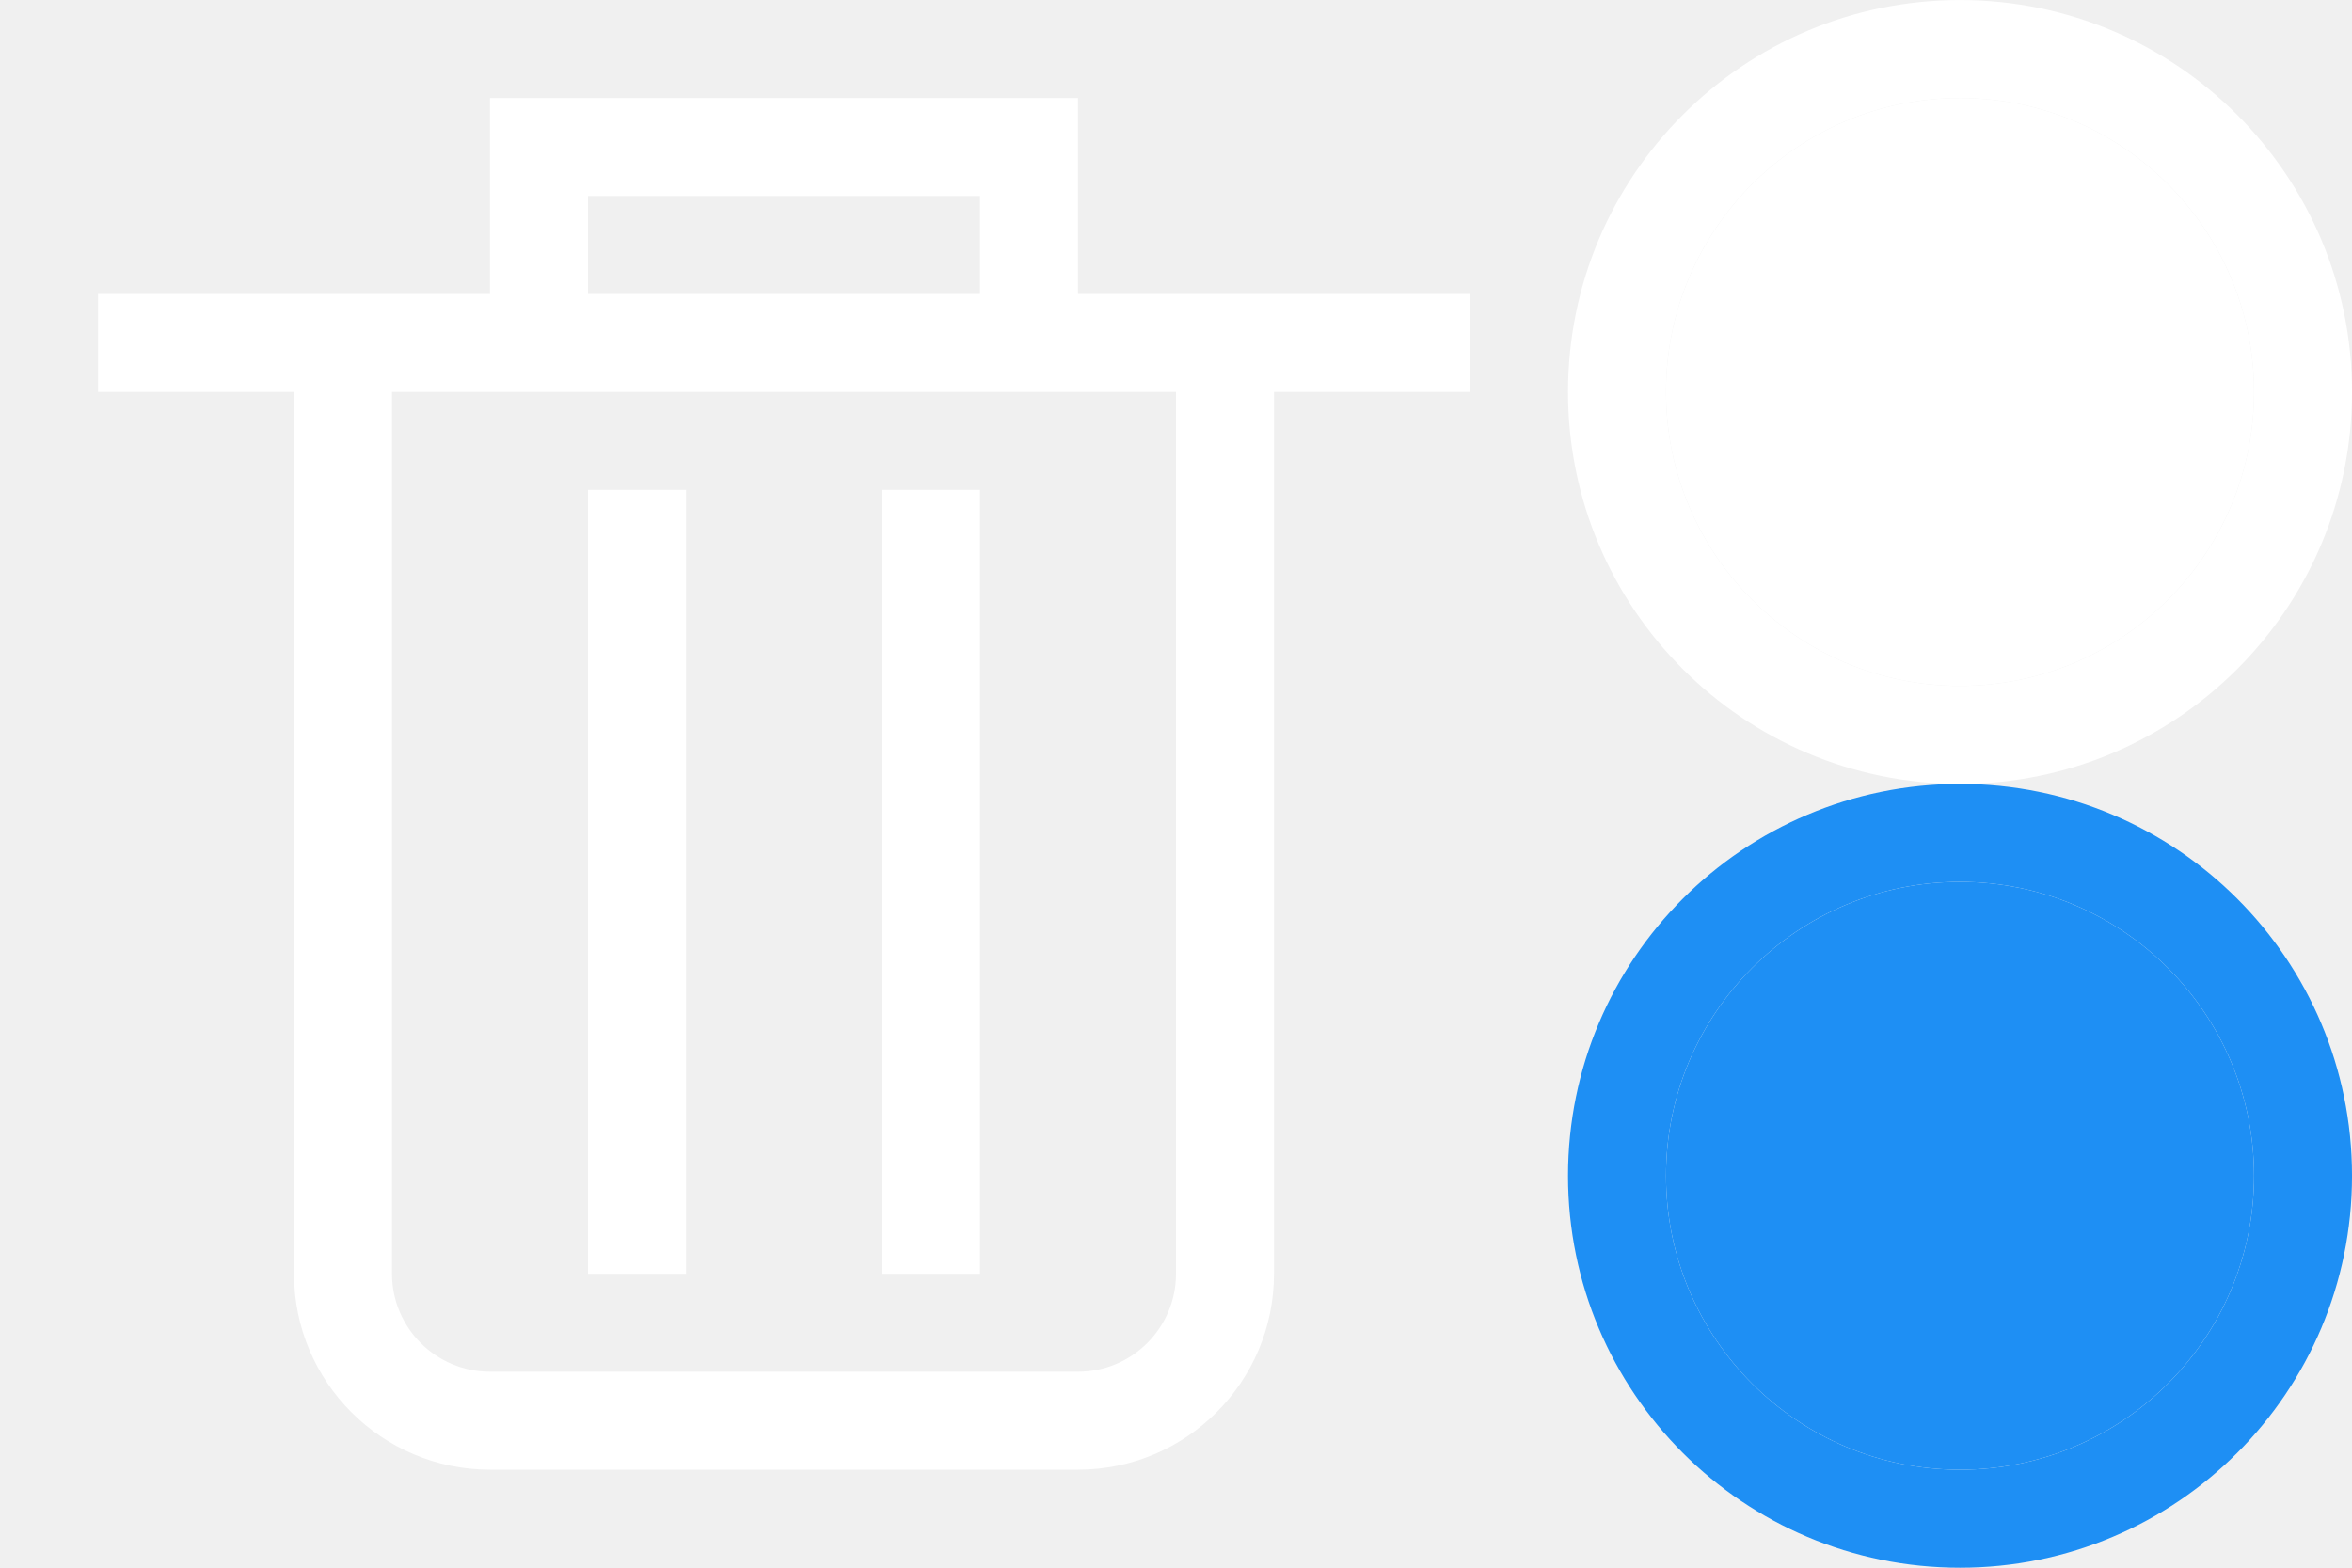
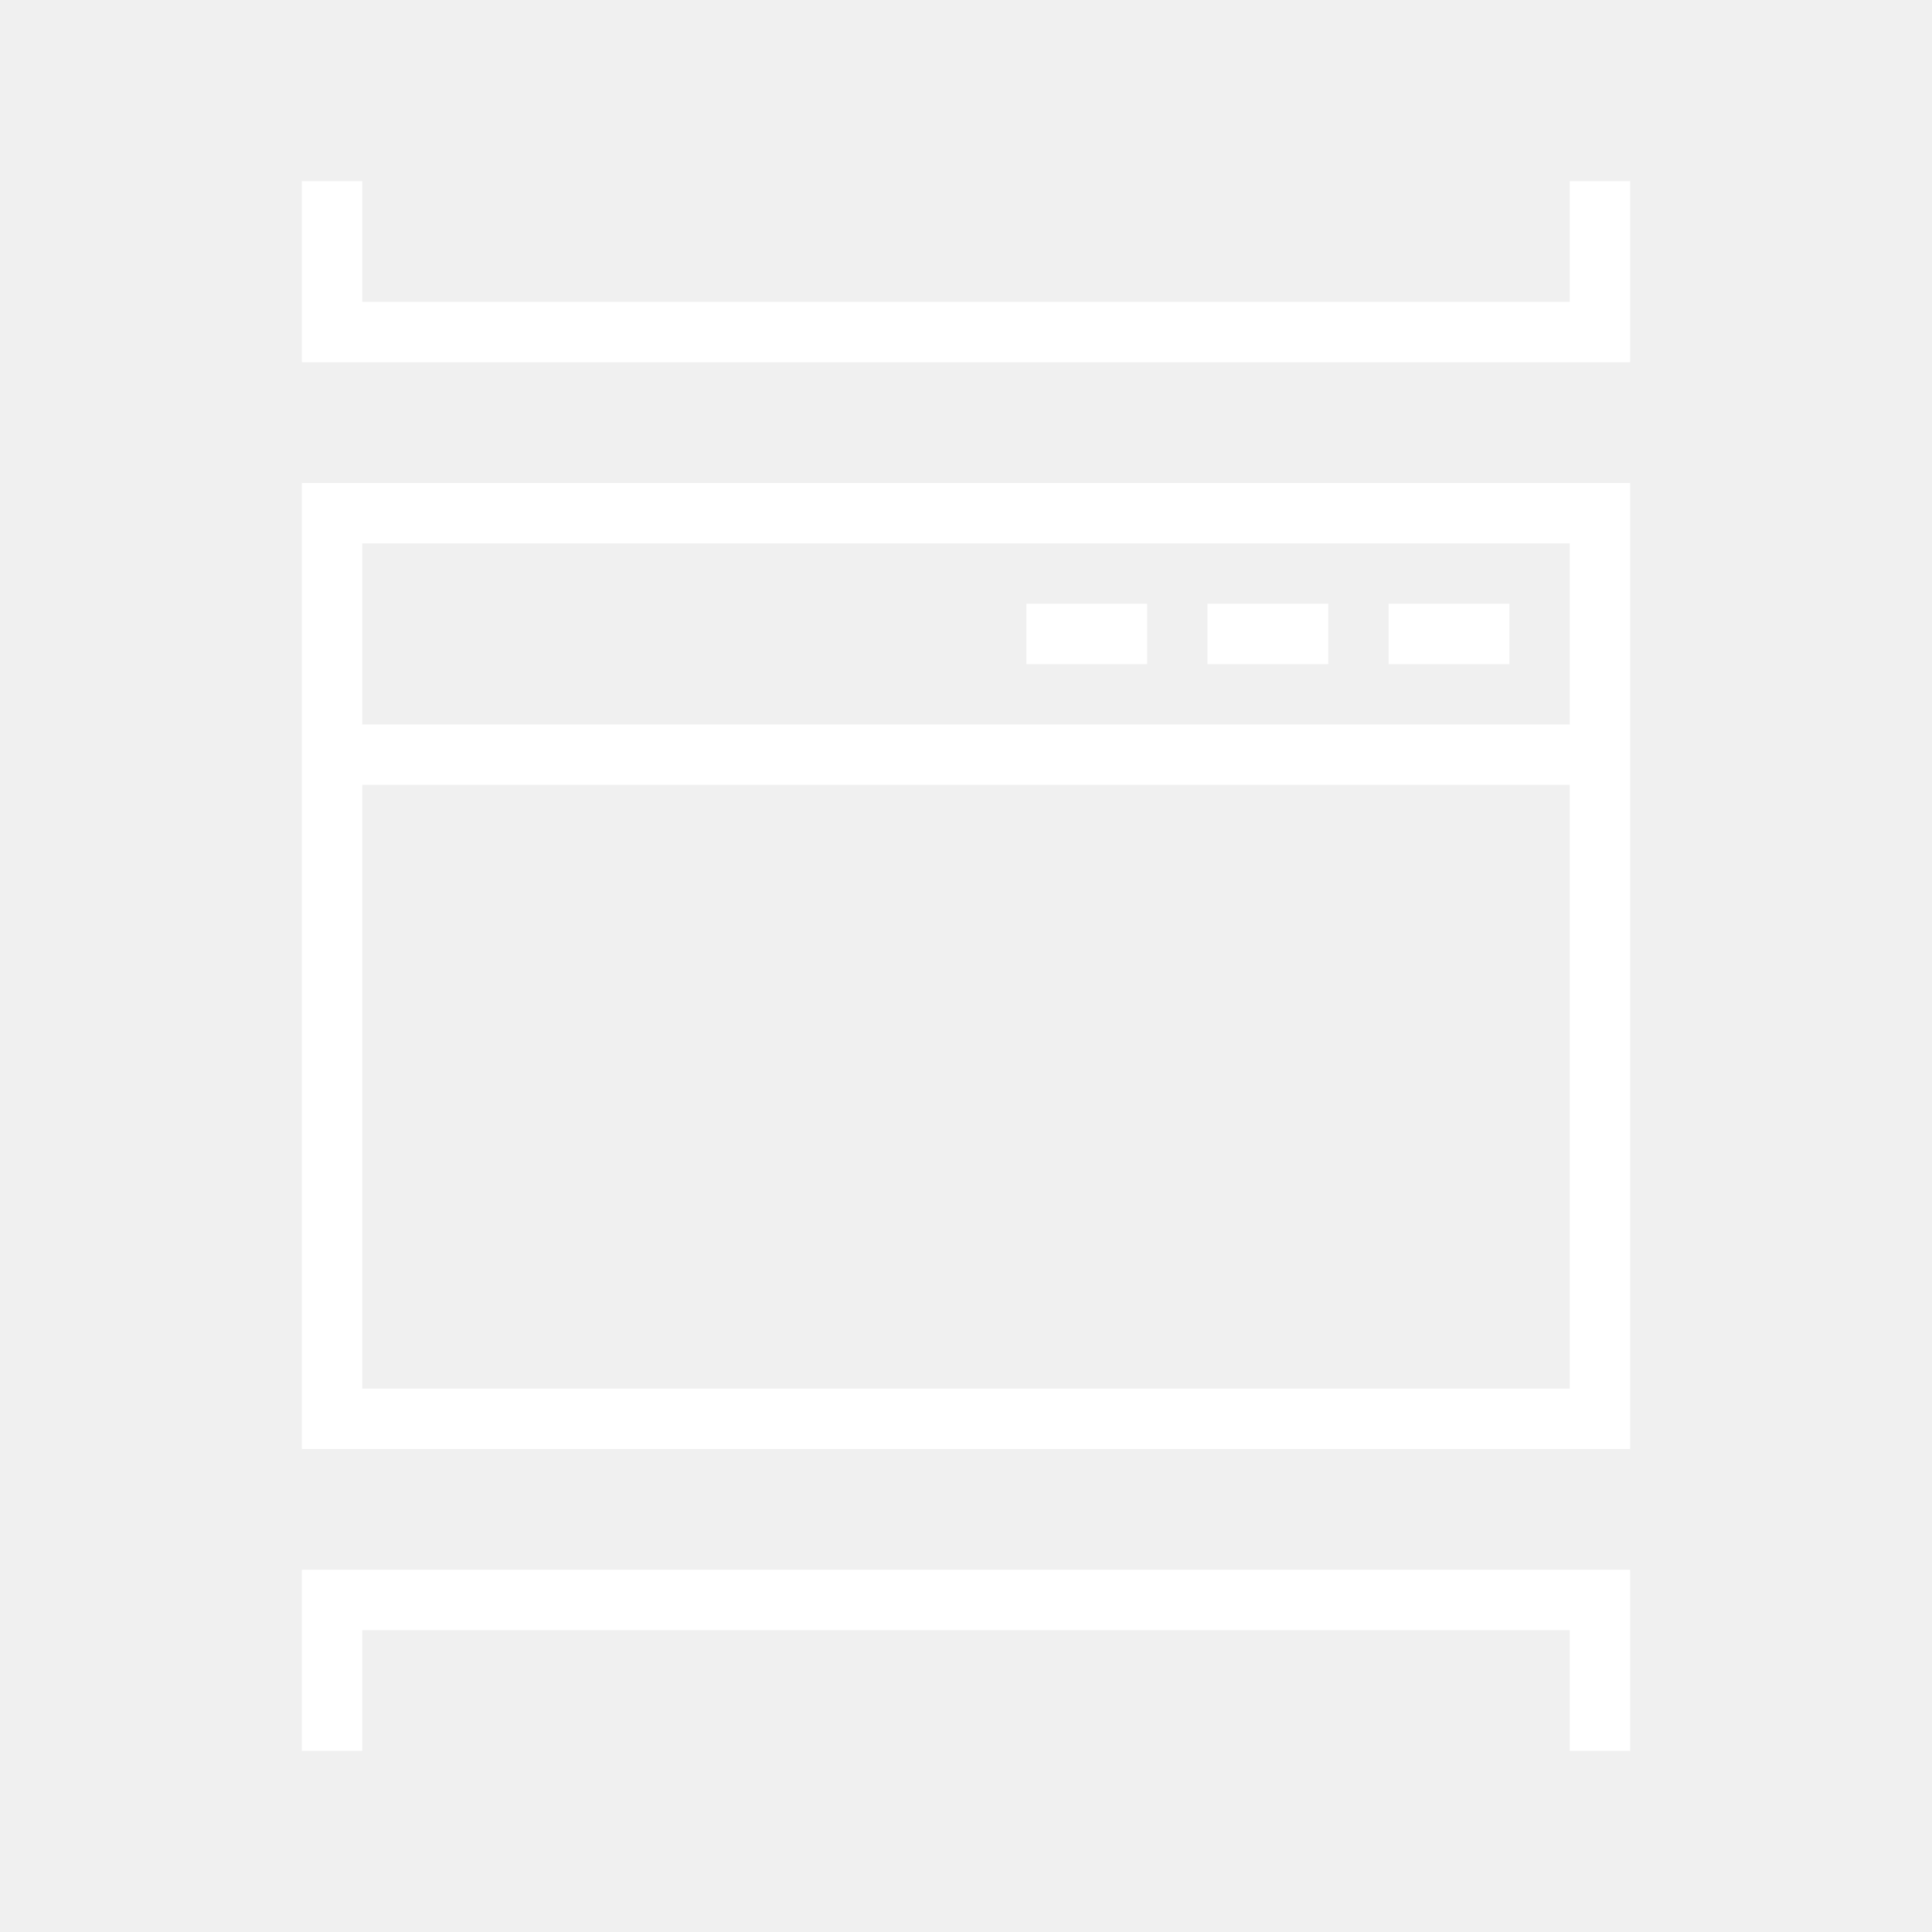
- <svg xmlns="http://www.w3.org/2000/svg" width="24" height="16" id="svg3869" version="1.1" viewBox="0 0 24 16">
+ <svg xmlns="http://www.w3.org/2000/svg" viewBox="0 0 32 32" version="1.1" id="svg3869" height="32" width="32">
  <defs id="defs3871">
-     <style type="text/css" id="current-color-scheme">
+     <style id="current-color-scheme" type="text/css">
      .ColorScheme-Text {
        color:#31363b;
      }
      .ColorScheme-Background {
        color:#eff0f1;
      }
      .ColorScheme-Highlight {
        color:#3daee9;
      }
      .ColorScheme-ViewText {
        color:#31363b;
      }
      .ColorScheme-ViewBackground {
        color:#fcfcfc;
      }
      .ColorScheme-ViewHover {
        color:#93cee9;
      }
      .ColorScheme-ViewFocus{
        color:#3daee9;
      }
      .ColorScheme-ButtonText {
        color:#31363b;
      }
      .ColorScheme-ButtonBackground {
        color:#eff0f1;
      }
      .ColorScheme-ButtonHover {
        color:#93cee9;
      }
      .ColorScheme-ButtonFocus{
        color:#3daee9;
      }
      .ColorScheme-NegativeText {
        color:#da4453;
      }
      </style>
  </defs>
-   <g transform="translate(-4,16.05)" style="clip-rule:evenodd;fill-rule:evenodd;stroke-linejoin:round;stroke-miterlimit:1.414" id="window-list">
-     <path id="path2" d="m 26,8 c 1.104,0 2,0.896 2,2 v 12 c 0,1.104 -0.896,2 -2,2 H 6 C 4.896,24 4,23.104 4,22 V 10 C 4,8.896 4.896,8 6,8 Z m 0,1 H 6 C 5.448,9 5,9.448 5,10 v 12 c 0,0.552 0.448,1 1,1 h 20 c 0.552,0 1,-0.448 1,-1 V 10 C 27,9.448 26.552,9 26,9 Z" style="fill:#FFFFFF;fill-opacity:1" />
-     <path id="path4" d="m 28,3 v 1 c 0,1.104 -0.896,2 -2,2 H 6 C 4.896,6 4,5.104 4,4 V 3 h 1 v 1 c 0,0.552 0.448,1 1,1 h 20 c 0.552,0 1,-0.448 1,-1 V 3 Z" style="fill:#FFFFFF;fill-opacity:1" />
-     <path id="path6" d="m 28,29 v -1 c 0,-1.104 -0.896,-2 -2,-2 H 6 c -1.104,0 -2,0.896 -2,2 v 1 h 1 v -1 c 0,-0.552 0.448,-1 1,-1 h 20 c 0.552,0 1,0.448 1,1 v 1 z" style="fill:#FFFFFF;fill-opacity:1" />
-     <rect y="-0.05" x="0" height="32.1" width="32" id="rect821" style="fill:#ffffff;fill-opacity:0;stroke-width:1.137" />
+   <g transform="translate(55.63914,-14.77561)" id="8-8-window-unpin">
+     <path style="opacity:1;fill:#1e8ff4;fill-opacity:1;stroke:none;stroke-width:0.789" d="m -21.639,6.776 a 4,4 0 0 0 -4,4 4,4 0 0 0 4,4 4,4 0 0 0 4,-4 4,4 0 0 0 -4,-4 z m 0,1 a 3,3 0 0 1 3,3 3,3 0 0 1 -3,3 3,3 0 0 1 -3,-3 3,3 0 0 1 3,-3 z" id="path829" />
+     <circle style="opacity:1;fill:#1e8ff4;fill-opacity:1;stroke:none;stroke-width:0.818" id="path847" cx="-21.639" cy="10.776" r="3" />
  </g>
-   <g id="window-unpin" transform="translate(41.63914,1.224389)">
-     <path id="path829" d="m -21.639,6.776 a 4,4 0 0 0 -4,4 4,4 0 0 0 4,4 4,4 0 0 0 4,-4 4,4 0 0 0 -4,-4 z m 0,1 a 3,3 0 0 1 3,3 3,3 0 0 1 -3,3 3,3 0 0 1 -3,-3 3,3 0 0 1 3,-3 z" style="opacity:1;fill:#1e8ff4;fill-opacity:1;stroke:none;stroke-width:0.789" />
-     <circle r="3" cy="10.776" cx="-21.639" id="path847" style="opacity:1;fill:#1e8ff4;fill-opacity:1;stroke:none;stroke-width:0.818" />
+   <g transform="translate(55.63914,-22.77561)" id="8-8-window-pin">
+     <path style="opacity:1;fill:#ffffff;fill-opacity:1;stroke:none;stroke-width:0.789" d="m -21.639,6.776 a 4,4 0 0 0 -4,4 4,4 0 0 0 4,4 4,4 0 0 0 4,-4 4,4 0 0 0 -4,-4 z m 0,1 a 3,3 0 0 1 3,3 3,3 0 0 1 -3,3 3,3 0 0 1 -3,-3 3,3 0 0 1 3,-3 z" id="path829-7" />
+     <circle style="opacity:1;fill:#ffffff;fill-opacity:1;stroke:none;stroke-width:0.818" id="path847-5" cx="-21.639" cy="10.776" r="3" />
  </g>
-   <g id="window-pin" transform="translate(41.63914,-6.775611)">
-     <path id="path829-7" d="m -21.639,6.776 a 4,4 0 0 0 -4,4 4,4 0 0 0 4,4 4,4 0 0 0 4,-4 4,4 0 0 0 -4,-4 z m 0,1 a 3,3 0 0 1 3,3 3,3 0 0 1 -3,3 3,3 0 0 1 -3,-3 3,3 0 0 1 3,-3 z" style="opacity:1;fill:#FFFFFF;fill-opacity:1;stroke:none;stroke-width:0.789" />
-     <circle r="3" cy="10.776" cx="-21.639" id="path847-5" style="opacity:1;fill:#ffffff;fill-opacity:1;stroke:none;stroke-width:0.818" />
+   <g id="window-close" transform="matrix(3.779527,0,0,3.779527,-28,-1122.52)">
+     <path style="opacity:1;fill:#ffffff;fill-opacity:1;stroke:none;stroke-width:0.895;stroke-miterlimit:4;stroke-dasharray:none;stroke-opacity:1" d="m 0.901,293.48 -0.187,0.187 1.216,1.216 -1.216,1.216 0.187,0.187 1.216,-1.216 1.216,1.216 0.187,-0.187 -1.216,-1.216 1.216,-1.216 -0.187,-0.187 -1.216,1.216 z" id="rect864" />
+     <rect style="opacity:1;fill:#2020ff;fill-opacity:0;stroke:none;stroke-width:0.849;stroke-miterlimit:4;stroke-dasharray:none;stroke-opacity:1" id="rect892" width="4.233" height="4.233" x="-1.1882324e-07" y="292.767" />
  </g>
-   <g transform="matrix(3.779527,0,0,3.779527,-16,-1106.52)" id="window-close">
-     <path id="rect864" d="m 0.901,293.48 -0.187,0.187 1.216,1.216 -1.216,1.216 0.187,0.187 1.216,-1.216 1.216,1.216 0.187,-0.187 -1.216,-1.216 1.216,-1.216 -0.187,-0.187 -1.216,1.216 z" style="opacity:1;fill:#ffffff;fill-opacity:1;stroke:none;stroke-width:0.895;stroke-miterlimit:4;stroke-dasharray:none;stroke-opacity:1" />
-     <rect y="292.767" x="-1.1882324e-07" height="4.233" width="4.233" id="rect892" style="opacity:1;fill:#2020ff;fill-opacity:0;stroke:none;stroke-width:0.849;stroke-miterlimit:4;stroke-dasharray:none;stroke-opacity:1" />
+   <g transform="translate(-12,-16)" id="edit-delete" style="clip-rule:evenodd;fill-rule:evenodd;stroke-linejoin:round;stroke-miterlimit:1.414">
+     <path d="M 11,15 H 5 C 3.896,15 3,14.104 3,13 V 4 c 0,0 1,0 1,0 0,0 0,9 0,9 0,0.552 0.448,1 1,1 h 6 c 0.552,0 1,-0.448 1,-1 V 4 c 0,0 1,0 1,0 0,0 0,9 0,9 0,1.104 -0.896,2 -2,2 z M 7,5 v 8 H 6 V 5 Z m 3,0 v 8 H 9 V 5 Z m 1,-2 h 4 V 4 H 1 V 3 H 5 V 1 h 6 z M 10,2 H 6 v 1 h 4 z" style="fill:#ffffff;fill-opacity:1" id="path2-3" />
+     <rect style="opacity:1;fill:#ee4a50;fill-opacity:0;stroke-width:1.006;stroke-miterlimit:1.414;stroke-dasharray:none" id="rect817-6" width="16" height="16" x="0" y="0" ry="0.871" />
  </g>
-   <g style="clip-rule:evenodd;fill-rule:evenodd;stroke-linejoin:round;stroke-miterlimit:1.414" id="edit-delete">
-     <path id="path2-3" style="fill:#ffffff;fill-opacity:1" d="M 11,15 H 5 C 3.896,15 3,14.104 3,13 V 4 c 0,0 1,0 1,0 0,0 0,9 0,9 0,0.552 0.448,1 1,1 h 6 c 0.552,0 1,-0.448 1,-1 V 4 c 0,0 1,0 1,0 0,0 0,9 0,9 0,1.104 -0.896,2 -2,2 z M 7,5 v 8 H 6 V 5 Z m 3,0 v 8 H 9 V 5 Z m 1,-2 h 4 V 4 H 1 V 3 H 5 V 1 h 6 z M 10,2 H 6 v 1 h 4 z" />
-     <rect ry="0.871" y="0" x="0" height="16" width="16" id="rect817-6" style="opacity:1;fill:#ee4a50;fill-opacity:0;stroke-width:1.006;stroke-miterlimit:1.414;stroke-dasharray:none" />
+   <g id="window-list">
+     <path id="rect876" style="fill:#ffffff" d="M 5,3 V 6 H 27 V 3 H 26 V 5 H 6 V 3 Z M 5,8 V 24 H 27 V 8 Z m 1,1 h 20 v 3 H 6 Z m 11,1 v 1 h 2 v -1 z m 3,0 v 1 h 2 v -1 z m 3,0 v 1 h 2 V 10 Z M 6,13 H 26 V 23 H 6 Z M 5,26 v 3 h 1 v -2 h 20 v 2 h 1 v -3 z" />
+     <rect y="0" x="0" height="32" width="32" id="rect817-7" style="clip-rule:evenodd;fill:#ffffff;fill-opacity:0;fill-rule:evenodd;stroke-width:1.002;stroke-linejoin:round;stroke-miterlimit:1.414" />
+   </g>
+   <g transform="translate(44,-9)" id="16-16-window-pin">
+     <path id="rect858" style="fill:#ffffff;fill-opacity:1;stroke-width:0.926" d="M 4,1 V 4 H 1 v 1 h 3 v 6 1 h 1 6 v 3 h 1 v -3 h 3 V 11 H 12 V 4 H 5 V 1 Z m 1,4 h 6 v 6 H 5 Z" />
+     <rect style="fill:#00ffff;fill-opacity:0" id="rect872" width="16" height="16" x="0" y="0" />
+   </g>
+   <g transform="translate(41,7)" id="window-pin">
+     <path id="rect878" style="fill:#ffffff;fill-opacity:1;stroke-width:1.033" d="M 5,2 V 5 H 2 v 1 h 3 v 10 1 h 11 v 3 h 1 v -3 h 3 V 16 H 17 V 6 5 H 6 V 2 Z M 6,6 H 16 V 16 H 6 Z" />
+     <rect style="fill:#00ffff;fill-opacity:0" id="rect930" width="22" height="22" x="0" y="0" />
+   </g>
+   <g transform="translate(66,-9)" id="16-16-window-unpin">
+     <path id="rect865-3-6" style="fill:#ffffff" d="M 4,1 V 4 H 1 V 5 H 4 5 V 4 1 Z m 4,3 v 1 h 3 v 3 h 1 V 5 4 H 11 Z M 4,8 v 3 1 H 5 8 V 11 H 5 V 8 Z m 7,3 v 1 3 h 1 v -3 h 3 v -1 h -3 z" />
+     <rect style="fill:#00ffff;fill-opacity:0" id="rect961" width="16" height="16" x="0" y="0" />
+   </g>
+   <g transform="translate(63,7)" id="window-unpin">
+     <path id="path993" style="fill:#ffffff;fill-opacity:1;stroke-width:1.033" d="M 5,2 V 5 H 2 V 6 H 4 5 6 V 5 2 Z m 5,3 v 1 h 6 v 6 h 1 V 6 5 Z m -5,5 v 6 1 h 7 V 16 H 6 v -6 z m 11,6 v 1 2 1 h 1 v -3 h 3 v -1 h -1 -2 z" />
+     <rect y="0" x="0" height="22" width="22" id="rect930-9" style="fill:#00ffff;fill-opacity:0" />
+   </g>
+   <g id="22-22-window-close" transform="translate(-22,2.292969)">
+     <path id="rect861" style="opacity:1;fill:#ffffff;fill-opacity:1;stroke-width:1.067" d="M 4.105,3.398 3.398,4.105 10.293,11 3.398,17.895 4.105,18.602 11,11.707 17.895,18.602 18.602,17.895 11.707,11 18.602,4.105 17.895,3.398 11,10.293 Z" />
+     <rect style="opacity:1;fill:#00ffff;fill-opacity:0" id="rect881" width="22" height="22" x="0" y="0" />
+   </g>
+   <g id="8-8-window-close" transform="translate(-28.03115,22.32699)">
+     <path id="rect882" style="fill:#ffffff;fill-opacity:1;stroke-width:1.118" d="M 0.818,0.111 0.111,0.818 3.293,4 0.111,7.182 0.818,7.889 4,4.707 7.182,7.889 7.889,7.182 4.707,4 7.889,0.818 7.182,0.111 4,3.293 Z" />
+     <rect style="fill:#00ffff;fill-opacity:0" id="rect902" width="8" height="8" x="0" y="0" />
  </g>
</svg>
